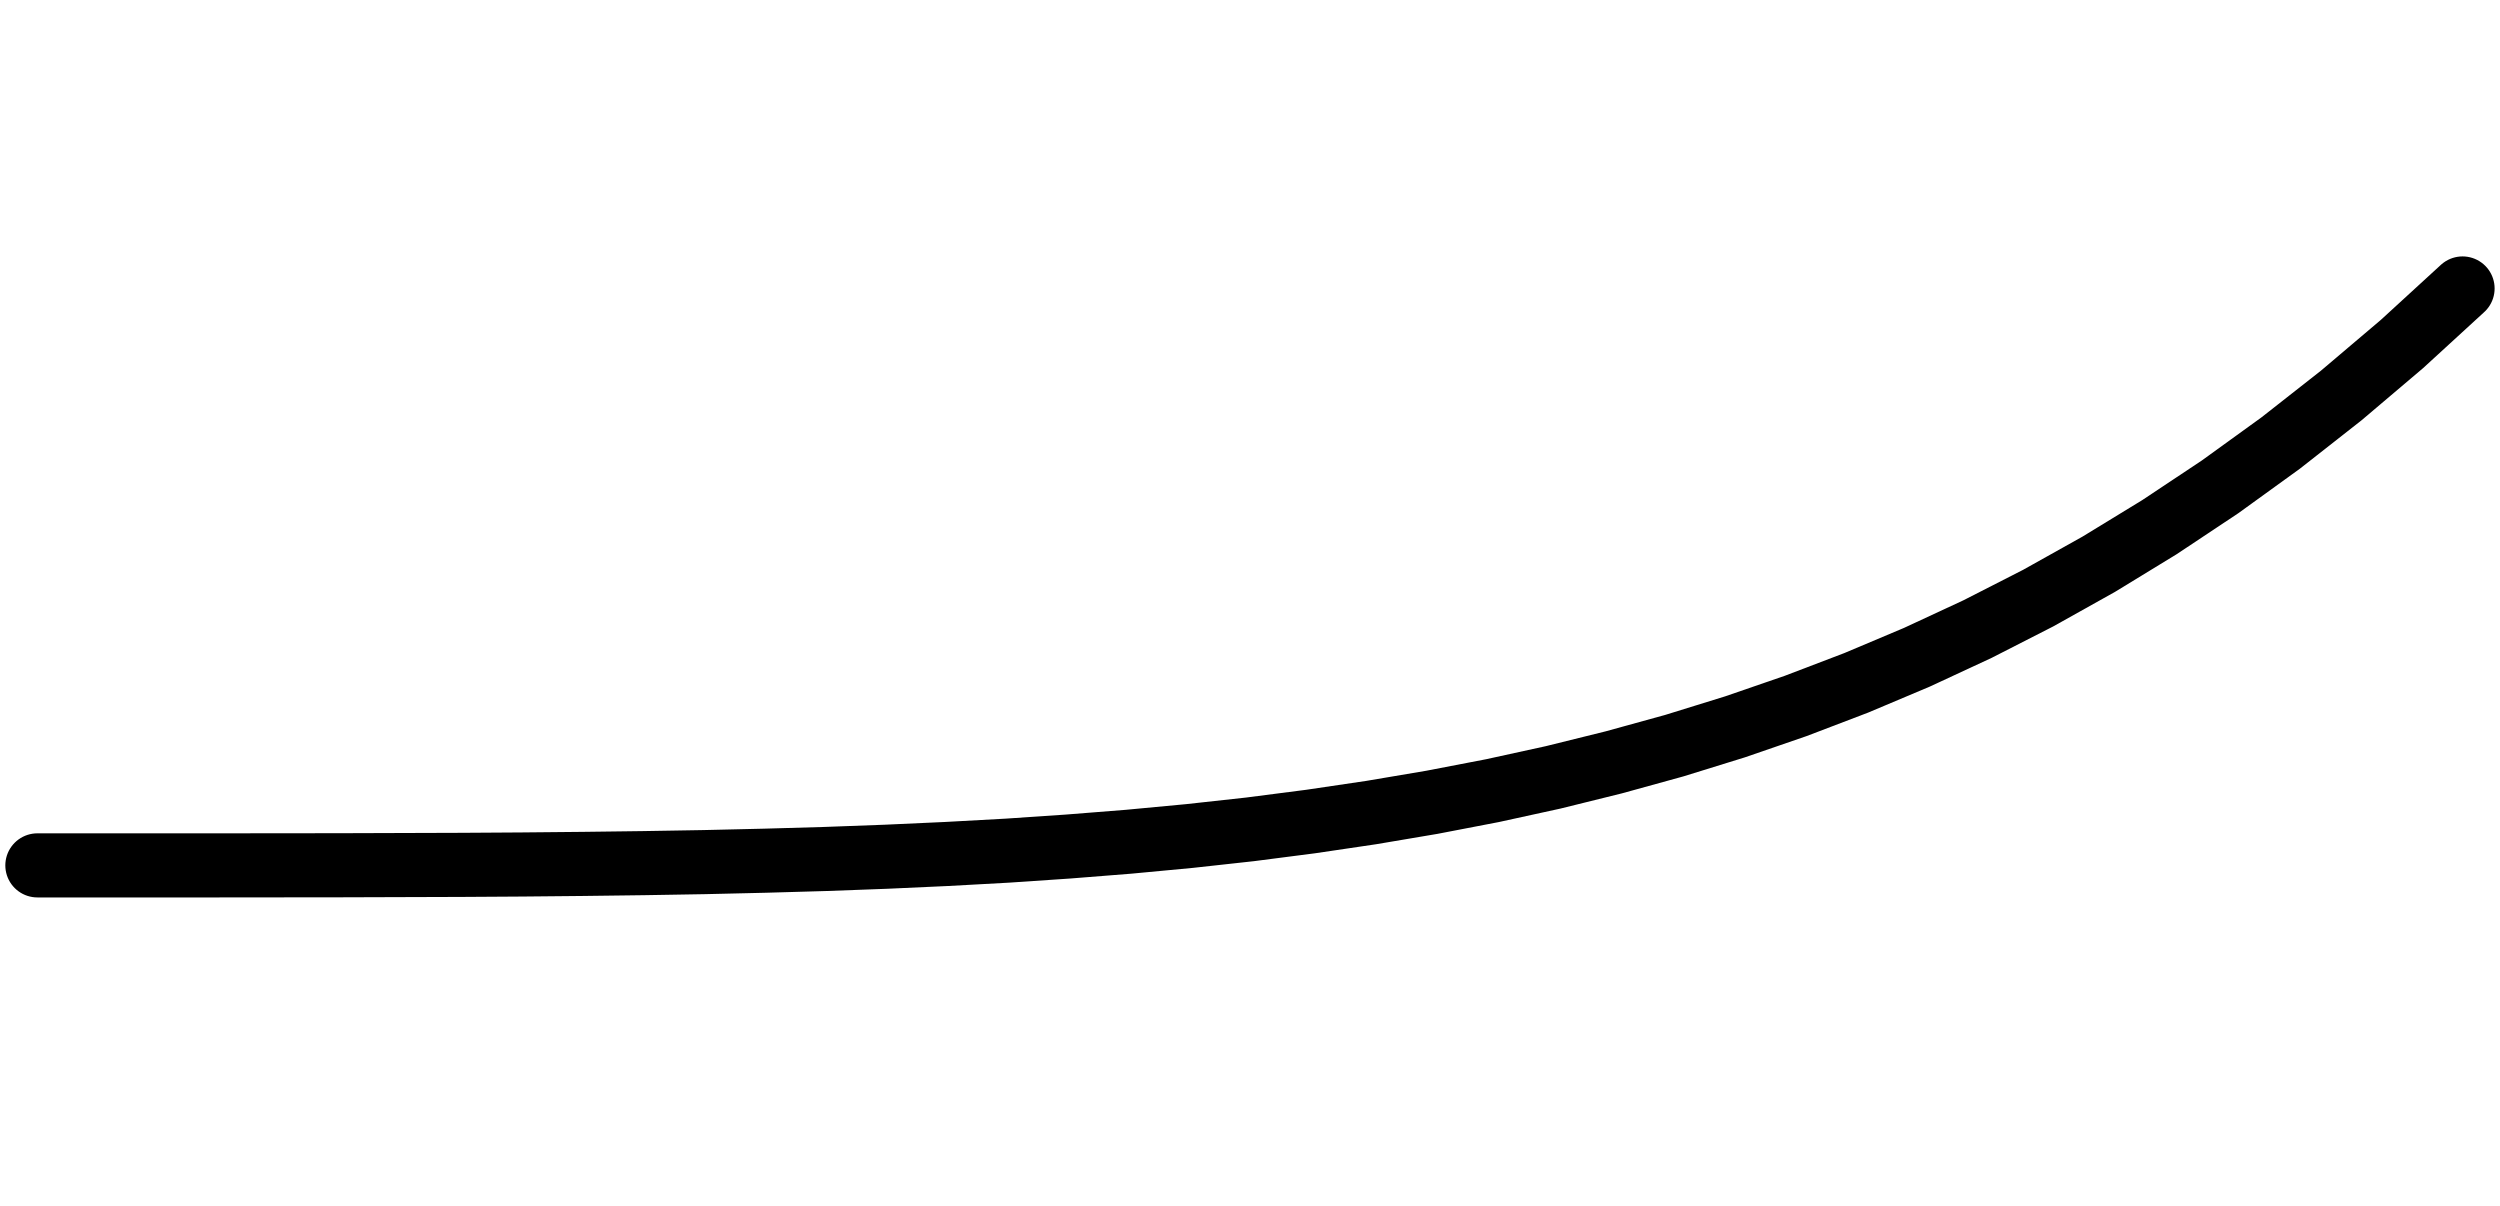
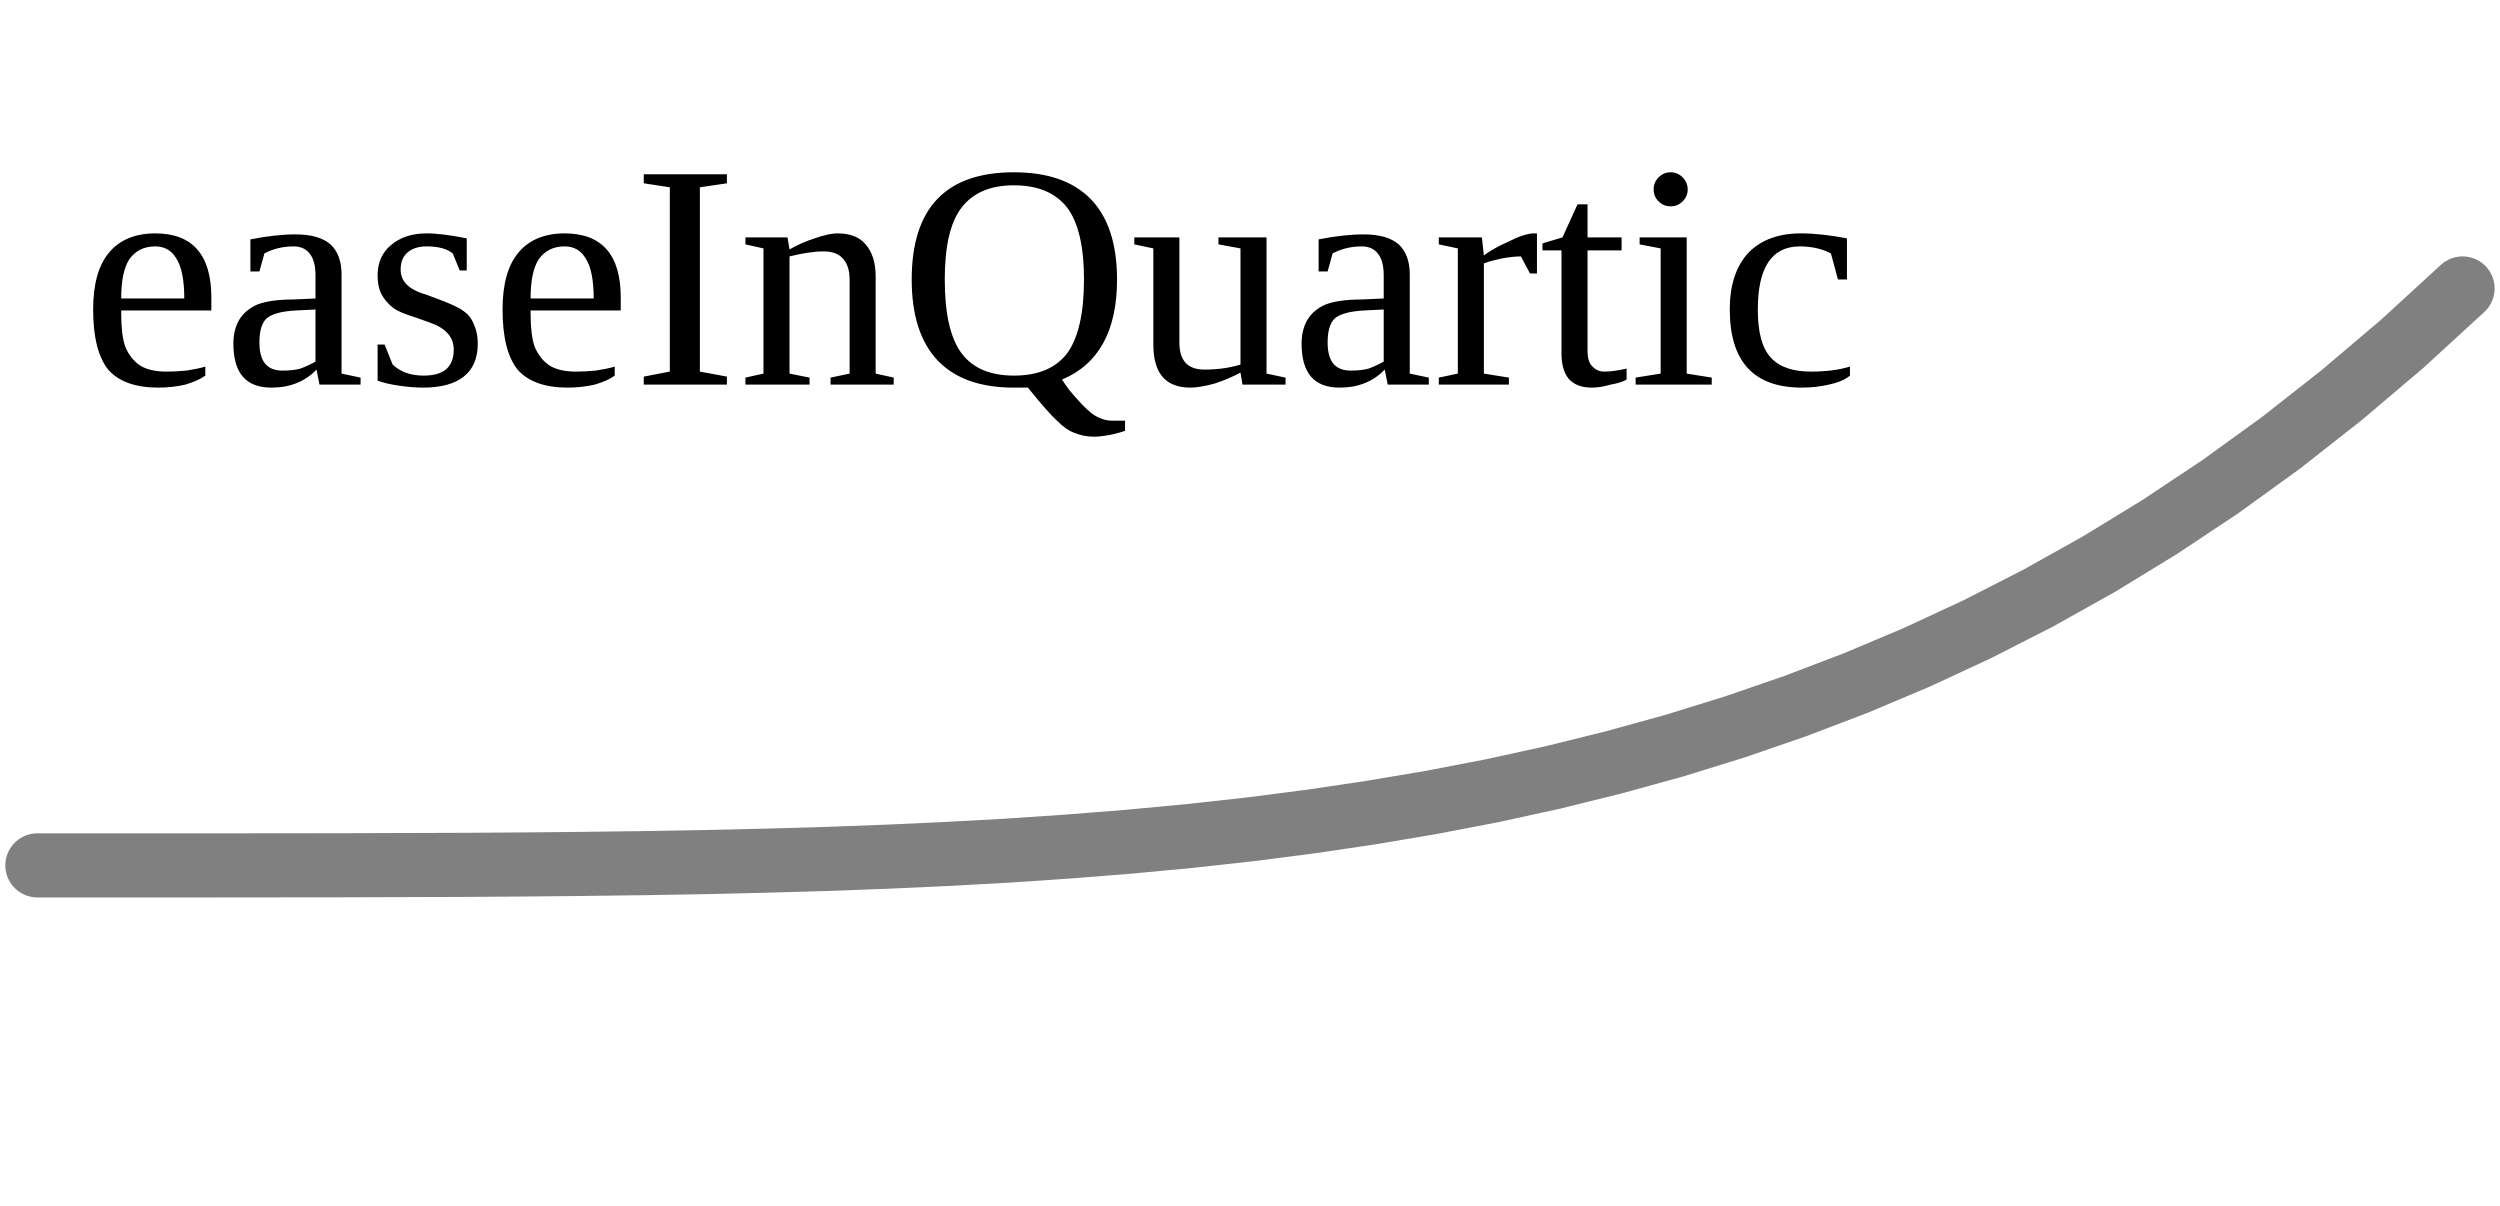
<svg xmlns="http://www.w3.org/2000/svg" version="1.1" id="Calque_1" x="0px" y="0px" width="39px" height="18.8px" viewBox="0 0 39 18.8" enable-background="new 0 0 39 18.8" xml:space="preserve">
  <g id="sine">
-     <path fill="none" stroke="#000000" stroke-linecap="round" d=" M0.583 13.500 L0.583 13.500 L1.529 13.500 L2.475 13.500 L3.42 13.500 L4.366 13.499 L5.312 13.498 L6.258 13.495 L7.204 13.492 L8.15 13.486 L9.095 13.477 L10.041 13.465 L10.987 13.449 L11.933 13.427 L12.879 13.400 L13.825 13.365 L14.77 13.322 L15.716 13.270 L16.662 13.206 L17.608 13.131 L18.554 13.042 L19.5 12.938 L20.445 12.816 L21.391 12.676 L22.337 12.516 L23.283 12.334 L24.229 12.127 L25.174 11.893 L26.12 11.632 L27.066 11.339 L28.012 11.013 L28.958 10.652 L29.904 10.253 L30.849 9.814 L31.795 9.331 L32.741 8.802 L33.687 8.224 L34.633 7.595 L35.579 6.911 L36.524 6.169 L37.47 5.367 L38.416 4.500 " />
+     <path fill="none" y="6" stroke="#808080" stroke-linecap="round" d=" M0.583 13.500 L0.583 13.500 L1.529 13.500 L2.475 13.500 L3.42 13.500 L4.366 13.499 L5.312 13.498 L6.258 13.495 L7.204 13.492 L8.15 13.486 L9.095 13.477 L10.041 13.465 L10.987 13.449 L11.933 13.427 L12.879 13.400 L13.825 13.365 L14.77 13.322 L15.716 13.270 L16.662 13.206 L17.608 13.131 L18.554 13.042 L19.5 12.938 L20.445 12.816 L21.391 12.676 L22.337 12.516 L23.283 12.334 L24.229 12.127 L25.174 11.893 L26.12 11.632 L27.066 11.339 L28.012 11.013 L28.958 10.652 L29.904 10.253 L30.849 9.814 L31.795 9.331 L32.741 8.802 L33.687 8.224 L34.633 7.595 L35.579 6.911 L36.524 6.169 L37.47 5.367 L38.416 4.500 " />
+     <text x="0" y="6" fill="black" font-size="5"> easeInQuartic </text>
  </g>
</svg>
